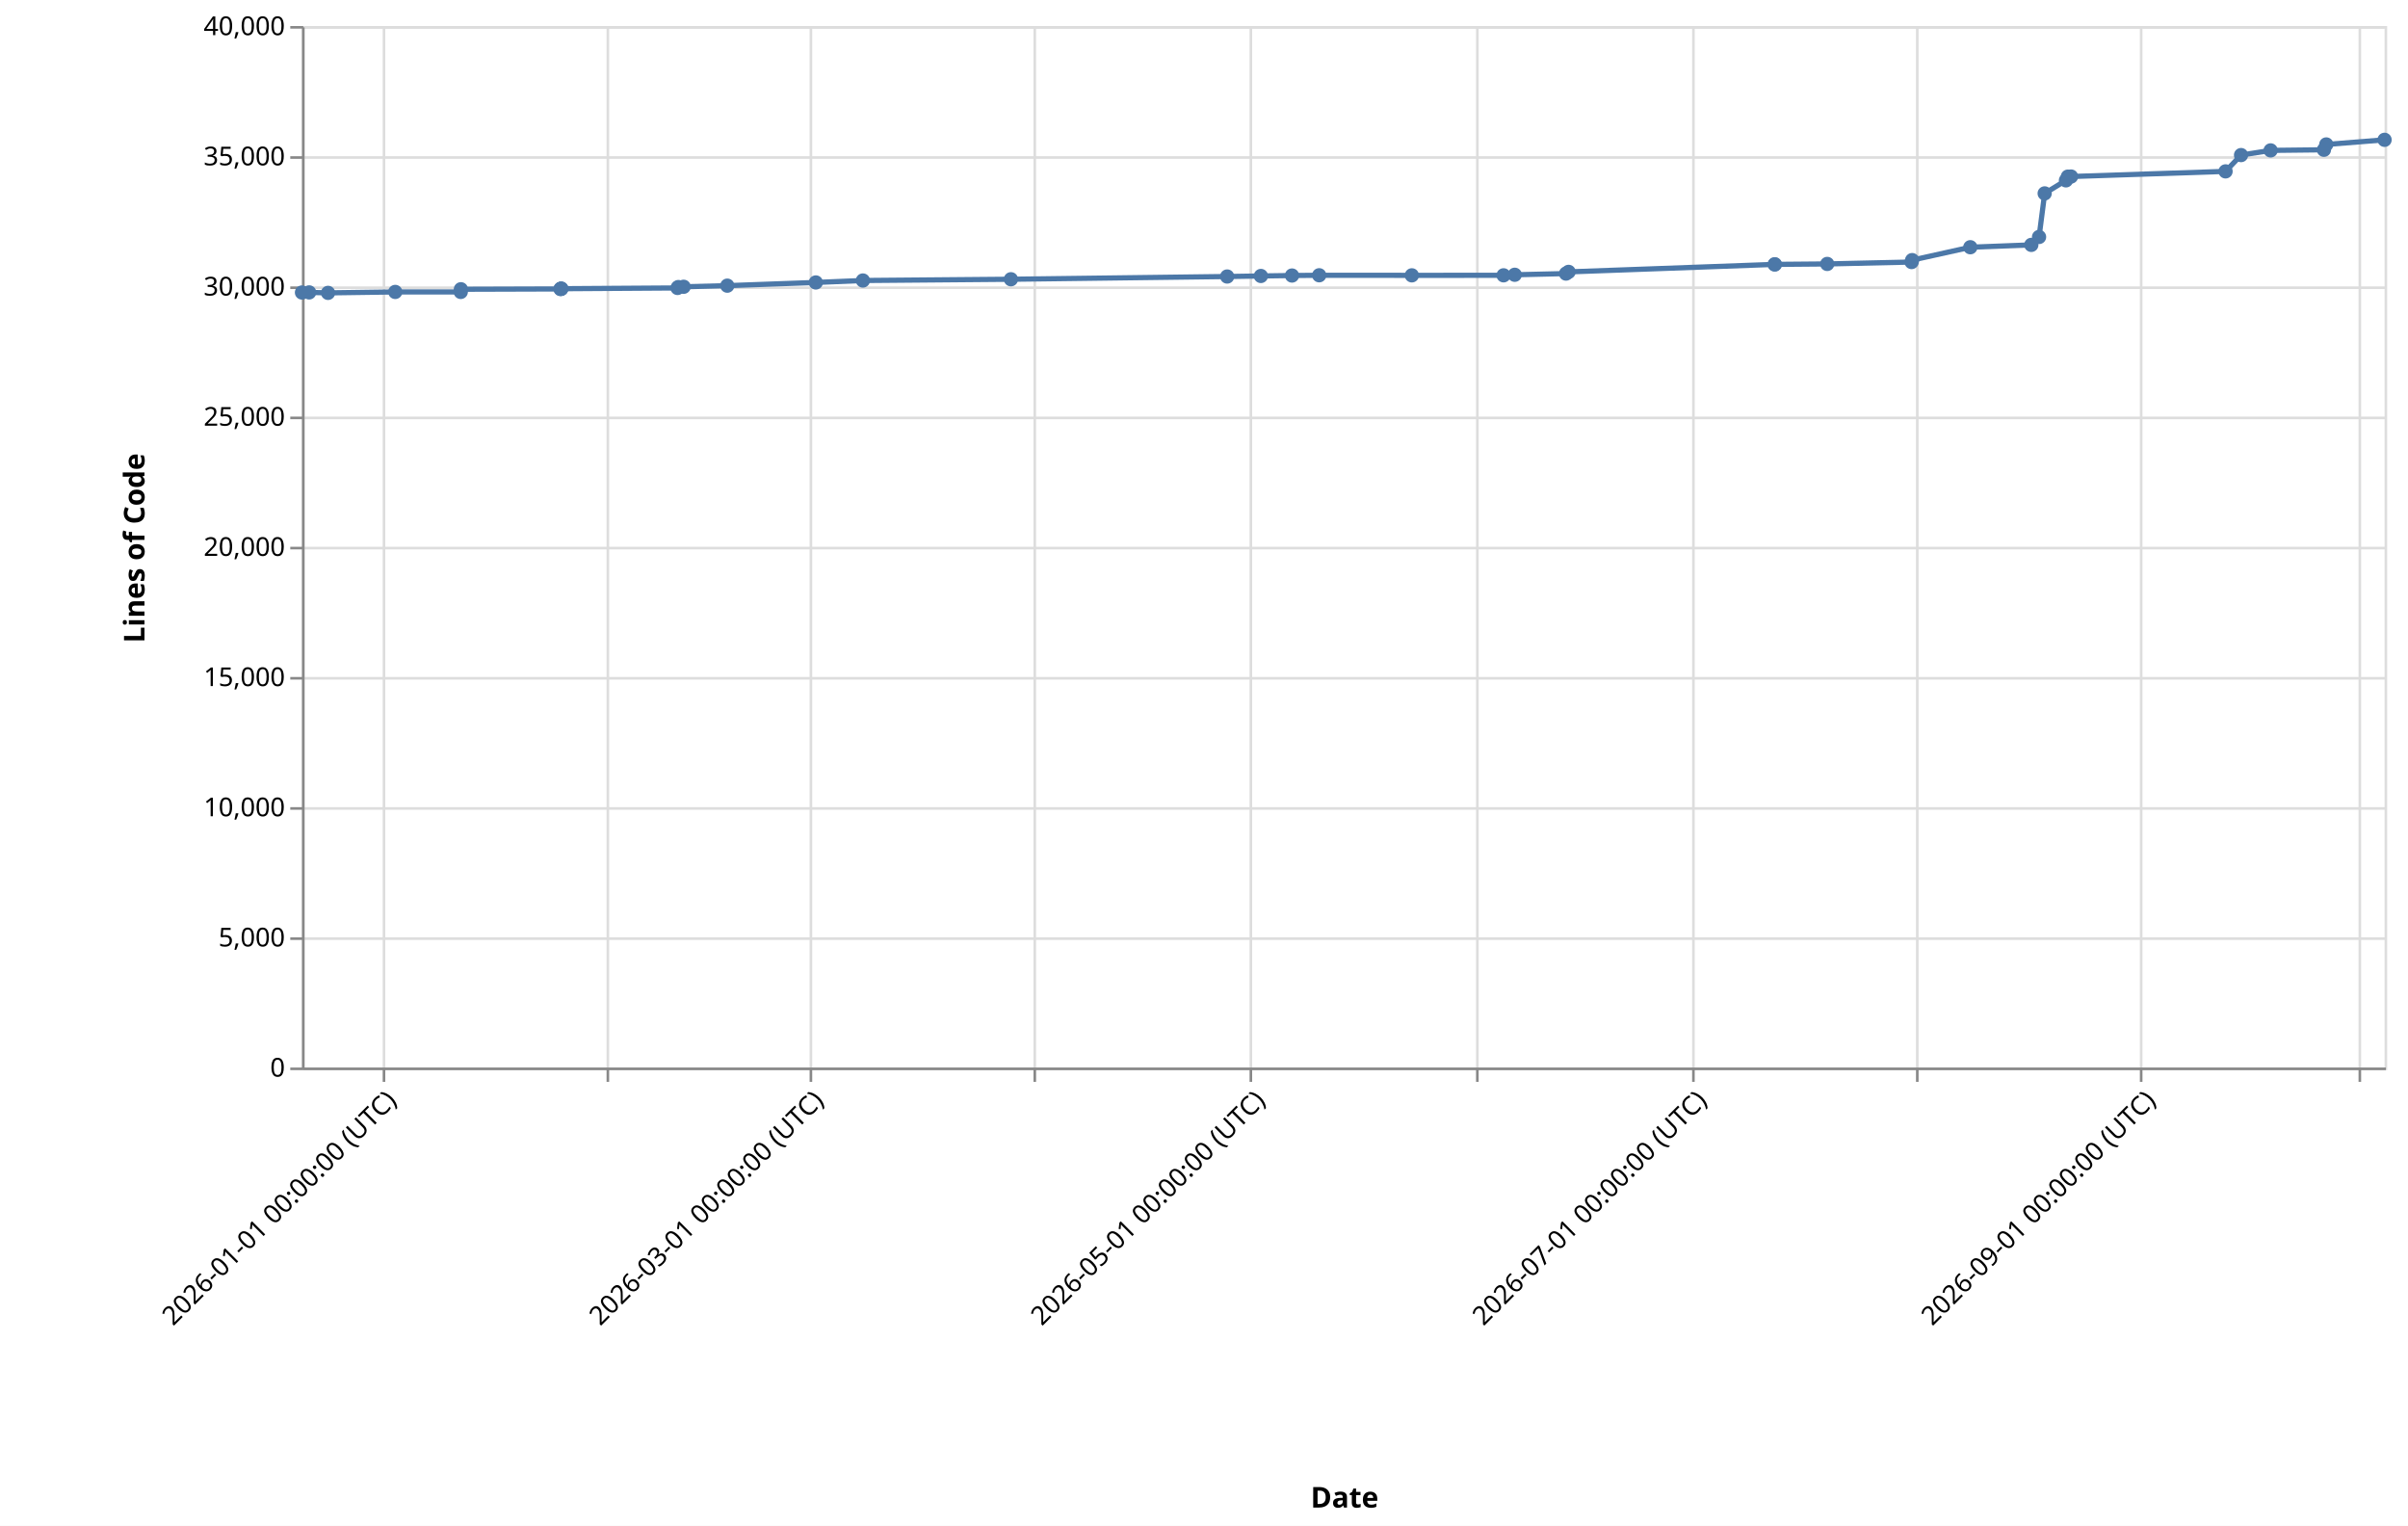
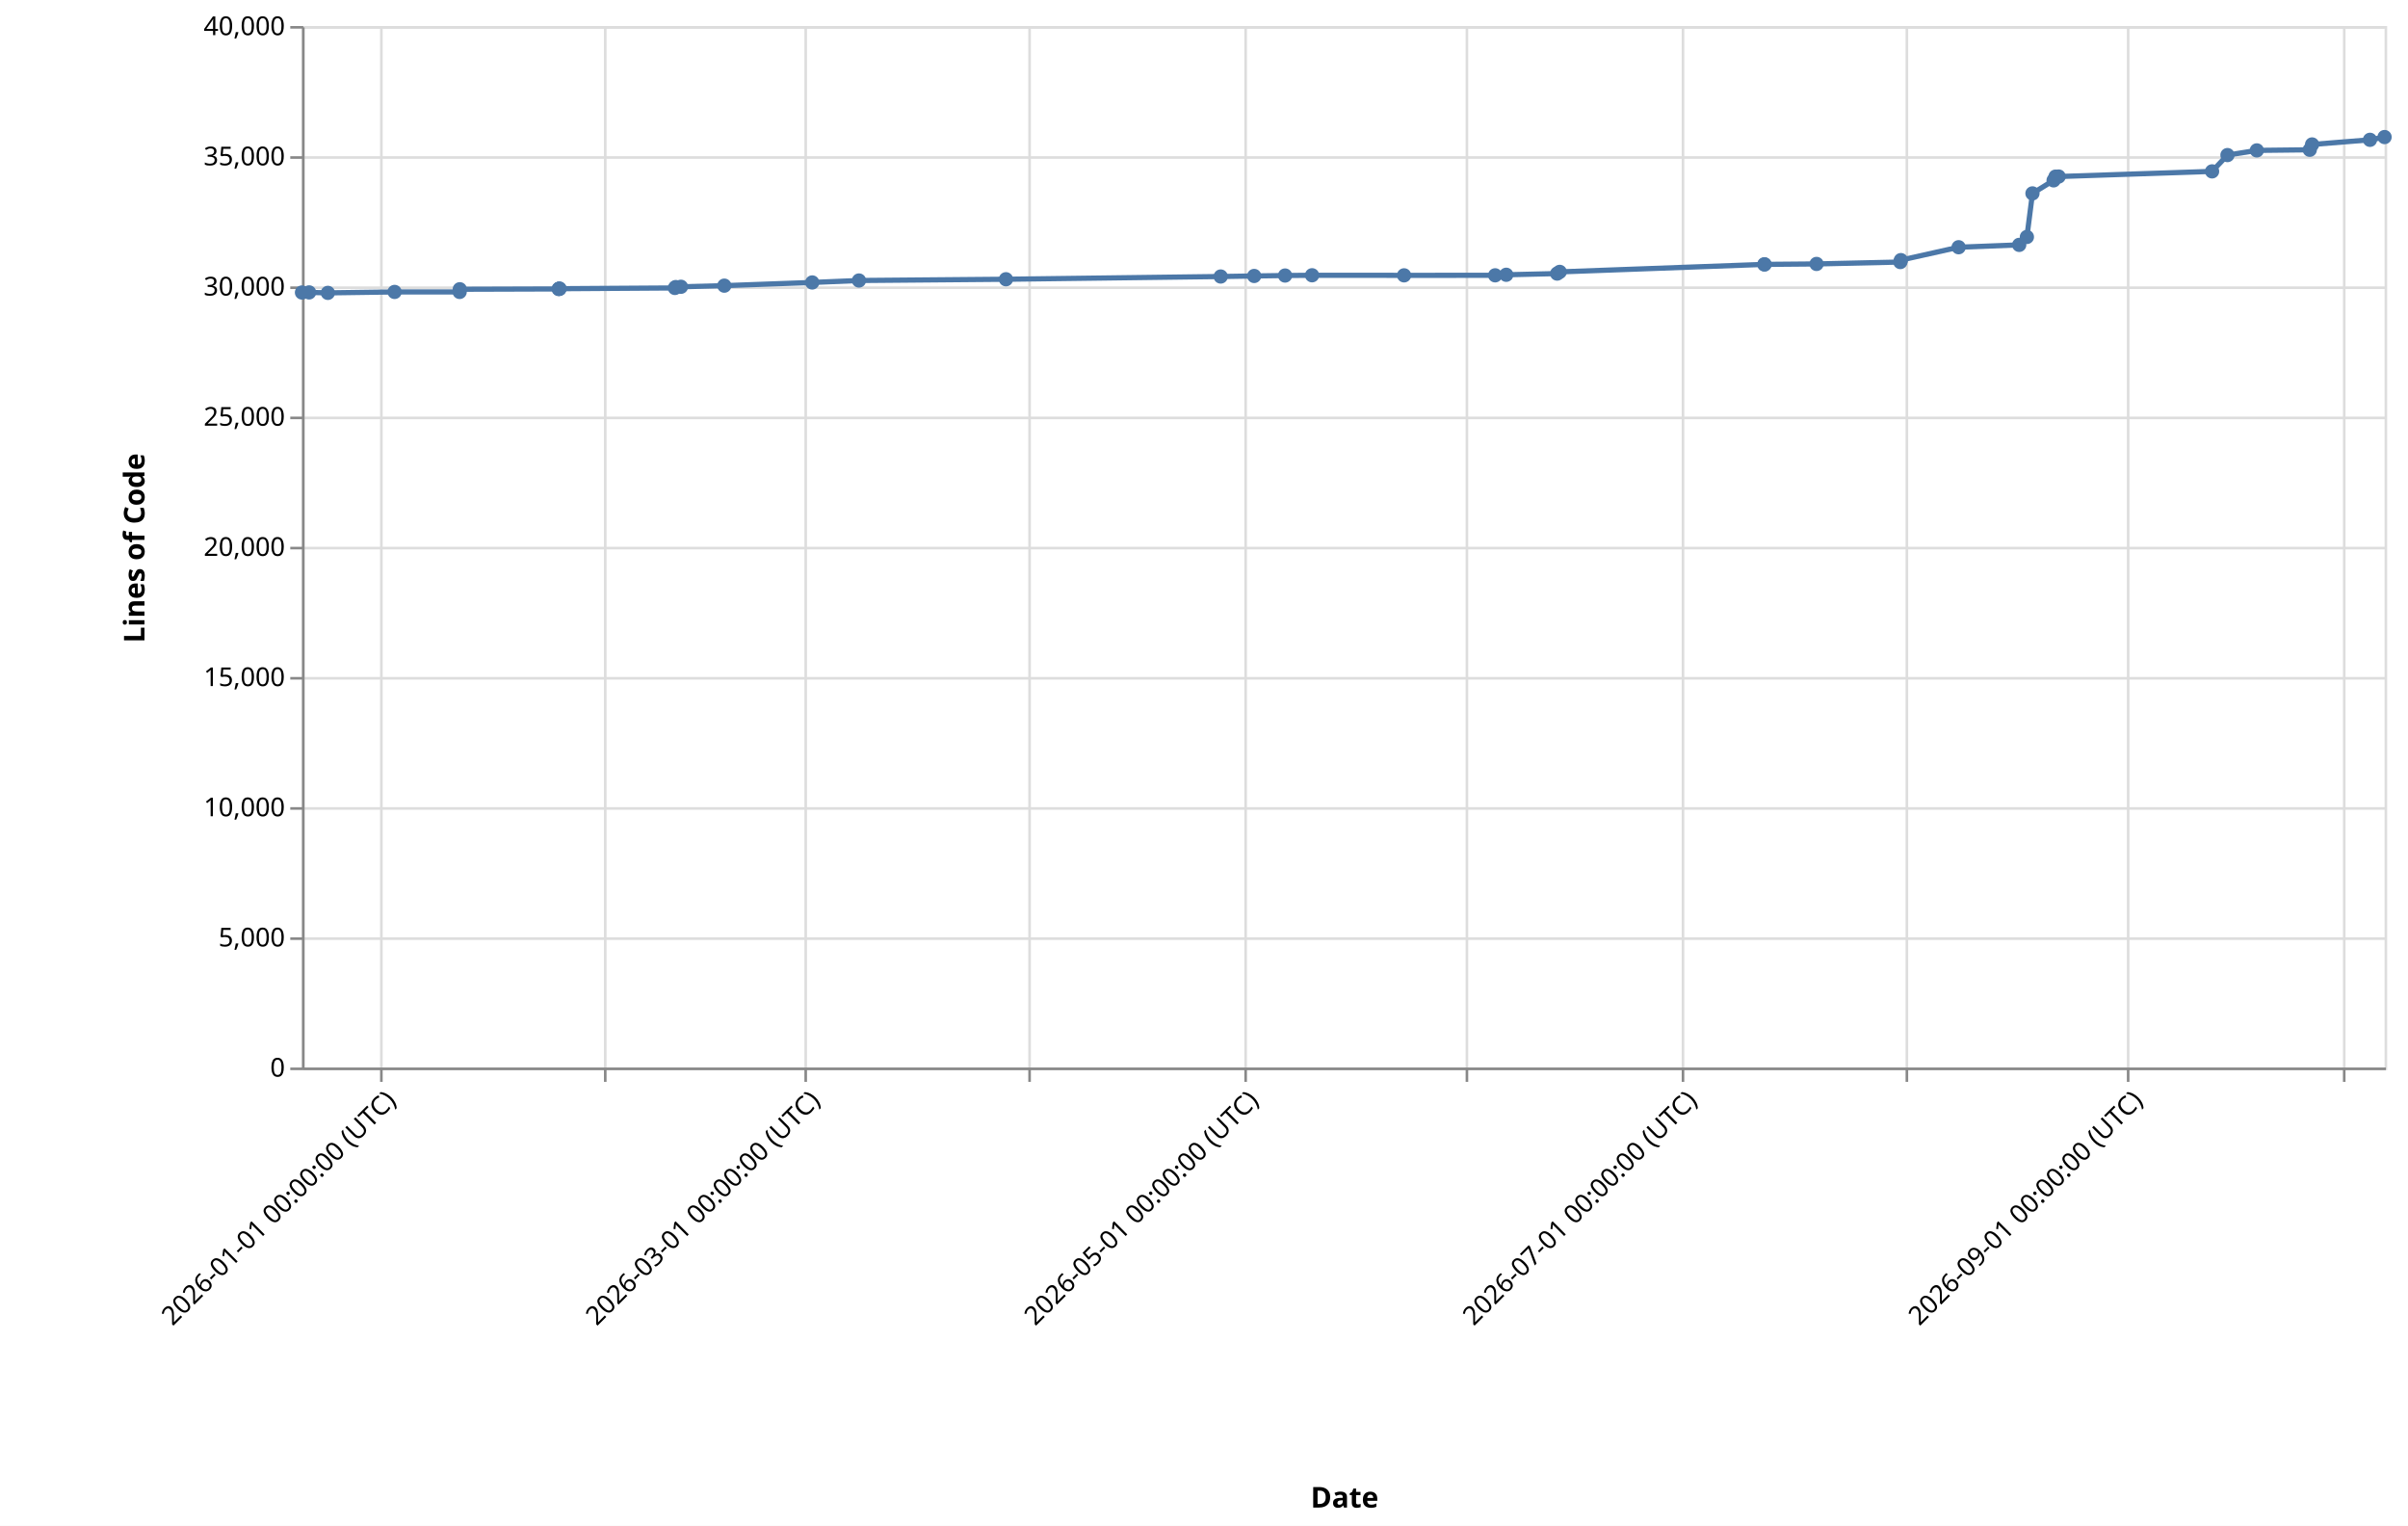
<svg xmlns="http://www.w3.org/2000/svg" version="1.1" class="marks" width="925" height="586" viewBox="0 0 925 586">
  <rect width="925" height="586" fill="white" />
  <g fill="none" stroke-miterlimit="4" transform="translate(116,10)">
    <g class="mark-group role-frame root" role="graphics-object" aria-roledescription="group mark container">
      <g transform="translate(0,0)">
        <path class="background" aria-hidden="true" d="M0.5,0.5h800v400h-800Z" stroke="#ddd" />
        <g>
          <g class="mark-group role-axis" aria-hidden="true">
            <g transform="translate(0.5,400.5)">
              <path class="background" aria-hidden="true" d="M0,0h0v0h0Z" pointer-events="none" />
              <g>
                <g class="mark-rule role-axis-grid" pointer-events="none">
-                   <line transform="translate(31,-400)" x2="0" y2="400" stroke="#ddd" stroke-width="1" opacity="1" />
-                   <line transform="translate(117,-400)" x2="0" y2="400" stroke="#ddd" stroke-width="1" opacity="1" />
-                   <line transform="translate(195,-400)" x2="0" y2="400" stroke="#ddd" stroke-width="1" opacity="1" />
-                   <line transform="translate(281,-400)" x2="0" y2="400" stroke="#ddd" stroke-width="1" opacity="1" />
-                   <line transform="translate(364,-400)" x2="0" y2="400" stroke="#ddd" stroke-width="1" opacity="1" />
-                   <line transform="translate(451,-400)" x2="0" y2="400" stroke="#ddd" stroke-width="1" opacity="1" />
-                   <line transform="translate(534,-400)" x2="0" y2="400" stroke="#ddd" stroke-width="1" opacity="1" />
-                   <line transform="translate(620,-400)" x2="0" y2="400" stroke="#ddd" stroke-width="1" opacity="1" />
-                   <line transform="translate(706,-400)" x2="0" y2="400" stroke="#ddd" stroke-width="1" opacity="1" />
-                   <line transform="translate(790,-400)" x2="0" y2="400" stroke="#ddd" stroke-width="1" opacity="1" />
+                   <line transform="translate(30,-400)" x2="0" y2="400" stroke="#ddd" stroke-width="1" opacity="1" />
+                   <line transform="translate(116,-400)" x2="0" y2="400" stroke="#ddd" stroke-width="1" opacity="1" />
+                   <line transform="translate(193,-400)" x2="0" y2="400" stroke="#ddd" stroke-width="1" opacity="1" />
+                   <line transform="translate(279,-400)" x2="0" y2="400" stroke="#ddd" stroke-width="1" opacity="1" />
+                   <line transform="translate(362,-400)" x2="0" y2="400" stroke="#ddd" stroke-width="1" opacity="1" />
+                   <line transform="translate(447,-400)" x2="0" y2="400" stroke="#ddd" stroke-width="1" opacity="1" />
+                   <line transform="translate(530,-400)" x2="0" y2="400" stroke="#ddd" stroke-width="1" opacity="1" />
+                   <line transform="translate(616,-400)" x2="0" y2="400" stroke="#ddd" stroke-width="1" opacity="1" />
+                   <line transform="translate(701,-400)" x2="0" y2="400" stroke="#ddd" stroke-width="1" opacity="1" />
+                   <line transform="translate(784,-400)" x2="0" y2="400" stroke="#ddd" stroke-width="1" opacity="1" />
                </g>
              </g>
              <path class="foreground" aria-hidden="true" d="" pointer-events="none" display="none" />
            </g>
          </g>
          <g class="mark-group role-axis" aria-hidden="true">
            <g transform="translate(0.5,0.5)">
              <path class="background" aria-hidden="true" d="M0,0h0v0h0Z" pointer-events="none" />
              <g>
                <g class="mark-rule role-axis-grid" pointer-events="none">
                  <line transform="translate(0,400)" x2="800" y2="0" stroke="#ddd" stroke-width="1" opacity="1" />
                  <line transform="translate(0,350)" x2="800" y2="0" stroke="#ddd" stroke-width="1" opacity="1" />
                  <line transform="translate(0,300)" x2="800" y2="0" stroke="#ddd" stroke-width="1" opacity="1" />
                  <line transform="translate(0,250)" x2="800" y2="0" stroke="#ddd" stroke-width="1" opacity="1" />
                  <line transform="translate(0,200)" x2="800" y2="0" stroke="#ddd" stroke-width="1" opacity="1" />
                  <line transform="translate(0,150)" x2="800" y2="0" stroke="#ddd" stroke-width="1" opacity="1" />
                  <line transform="translate(0,100)" x2="800" y2="0" stroke="#ddd" stroke-width="1" opacity="1" />
                  <line transform="translate(0,50)" x2="800" y2="0" stroke="#ddd" stroke-width="1" opacity="1" />
                  <line transform="translate(0,0)" x2="800" y2="0" stroke="#ddd" stroke-width="1" opacity="1" />
                </g>
              </g>
              <path class="foreground" aria-hidden="true" d="" pointer-events="none" display="none" />
            </g>
          </g>
-           <g class="mark-group role-axis" role="graphics-symbol" aria-roledescription="axis" aria-label="X-axis titled 'Date' for a utc scale with values from 2025-12-20 23:25:38 (UTC) to 2026-10-04 15:44:00 (UTC)">
+           <g class="mark-group role-axis" role="graphics-symbol" aria-roledescription="axis" aria-label="X-axis titled 'Date' for a utc scale with values from 2025-12-20 23:25:38 (UTC) to 2026-10-06 16:26:33 (UTC)">
            <g transform="translate(0.5,400.5)">
              <path class="background" aria-hidden="true" d="M0,0h0v0h0Z" pointer-events="none" />
              <g>
                <g class="mark-rule role-axis-tick" pointer-events="none">
-                   <line transform="translate(31,0)" x2="0" y2="5" stroke="#888" stroke-width="1" opacity="1" />
-                   <line transform="translate(117,0)" x2="0" y2="5" stroke="#888" stroke-width="1" opacity="1" />
-                   <line transform="translate(195,0)" x2="0" y2="5" stroke="#888" stroke-width="1" opacity="1" />
-                   <line transform="translate(281,0)" x2="0" y2="5" stroke="#888" stroke-width="1" opacity="1" />
-                   <line transform="translate(364,0)" x2="0" y2="5" stroke="#888" stroke-width="1" opacity="1" />
-                   <line transform="translate(451,0)" x2="0" y2="5" stroke="#888" stroke-width="1" opacity="1" />
-                   <line transform="translate(534,0)" x2="0" y2="5" stroke="#888" stroke-width="1" opacity="1" />
-                   <line transform="translate(620,0)" x2="0" y2="5" stroke="#888" stroke-width="1" opacity="1" />
-                   <line transform="translate(706,0)" x2="0" y2="5" stroke="#888" stroke-width="1" opacity="1" />
-                   <line transform="translate(790,0)" x2="0" y2="5" stroke="#888" stroke-width="1" opacity="1" />
+                   <line transform="translate(30,0)" x2="0" y2="5" stroke="#888" stroke-width="1" opacity="1" />
+                   <line transform="translate(116,0)" x2="0" y2="5" stroke="#888" stroke-width="1" opacity="1" />
+                   <line transform="translate(193,0)" x2="0" y2="5" stroke="#888" stroke-width="1" opacity="1" />
+                   <line transform="translate(279,0)" x2="0" y2="5" stroke="#888" stroke-width="1" opacity="1" />
+                   <line transform="translate(362,0)" x2="0" y2="5" stroke="#888" stroke-width="1" opacity="1" />
+                   <line transform="translate(447,0)" x2="0" y2="5" stroke="#888" stroke-width="1" opacity="1" />
+                   <line transform="translate(530,0)" x2="0" y2="5" stroke="#888" stroke-width="1" opacity="1" />
+                   <line transform="translate(616,0)" x2="0" y2="5" stroke="#888" stroke-width="1" opacity="1" />
+                   <line transform="translate(701,0)" x2="0" y2="5" stroke="#888" stroke-width="1" opacity="1" />
+                   <line transform="translate(784,0)" x2="0" y2="5" stroke="#888" stroke-width="1" opacity="1" />
                </g>
                <g class="mark-text role-axis-label" pointer-events="none">
-                   <text text-anchor="end" transform="translate(30.65597,7) rotate(315) translate(0,8)" font-family="sans-serif" font-size="10px" fill="#000" opacity="1">2026-01-01 00:00:00 (UTC)</text>
-                   <text text-anchor="end" transform="translate(116.863,7) rotate(315) translate(0,8)" font-family="sans-serif" font-size="10px" fill="#000" opacity="0">2026-02-01 00:00:00 (UTC)</text>
-                   <text text-anchor="end" transform="translate(194.7275,7) rotate(315) translate(0,8)" font-family="sans-serif" font-size="10px" fill="#000" opacity="1">2026-03-01 00:00:00 (UTC)</text>
-                   <text text-anchor="end" transform="translate(280.9346,7) rotate(315) translate(0,8)" font-family="sans-serif" font-size="10px" fill="#000" opacity="0">2026-04-01 00:00:00 (UTC)</text>
-                   <text text-anchor="end" transform="translate(364.3608,7) rotate(315) translate(0,8)" font-family="sans-serif" font-size="10px" fill="#000" opacity="1">2026-05-01 00:00:00 (UTC)</text>
-                   <text text-anchor="end" transform="translate(450.5678,7) rotate(315) translate(0,8)" font-family="sans-serif" font-size="10px" fill="#000" opacity="0">2026-06-01 00:00:00 (UTC)</text>
-                   <text text-anchor="end" transform="translate(533.994,7) rotate(315) translate(0,8)" font-family="sans-serif" font-size="10px" fill="#000" opacity="1">2026-07-01 00:00:00 (UTC)</text>
-                   <text text-anchor="end" transform="translate(620.2011,7) rotate(315) translate(0,8)" font-family="sans-serif" font-size="10px" fill="#000" opacity="0">2026-08-01 00:00:00 (UTC)</text>
-                   <text text-anchor="end" transform="translate(706.4082,7) rotate(315) translate(0,8)" font-family="sans-serif" font-size="10px" fill="#000" opacity="1">2026-09-01 00:00:00 (UTC)</text>
-                   <text text-anchor="end" transform="translate(789.8344,7) rotate(315) translate(0,8)" font-family="sans-serif" font-size="10px" fill="#000" opacity="0">2026-10-01 00:00:00 (UTC)</text>
+                   <text text-anchor="end" transform="translate(30.44121,7) rotate(315) translate(0,8)" font-family="sans-serif" font-size="10px" fill="#000" opacity="1">2026-01-01 00:00:00 (UTC)</text>
+                   <text text-anchor="end" transform="translate(116.0444,7) rotate(315) translate(0,8)" font-family="sans-serif" font-size="10px" fill="#000" opacity="0">2026-02-01 00:00:00 (UTC)</text>
+                   <text text-anchor="end" transform="translate(193.3633,7) rotate(315) translate(0,8)" font-family="sans-serif" font-size="10px" fill="#000" opacity="1">2026-03-01 00:00:00 (UTC)</text>
+                   <text text-anchor="end" transform="translate(278.9665,7) rotate(315) translate(0,8)" font-family="sans-serif" font-size="10px" fill="#000" opacity="0">2026-04-01 00:00:00 (UTC)</text>
+                   <text text-anchor="end" transform="translate(361.8082,7) rotate(315) translate(0,8)" font-family="sans-serif" font-size="10px" fill="#000" opacity="1">2026-05-01 00:00:00 (UTC)</text>
+                   <text text-anchor="end" transform="translate(447.4114,7) rotate(315) translate(0,8)" font-family="sans-serif" font-size="10px" fill="#000" opacity="0">2026-06-01 00:00:00 (UTC)</text>
+                   <text text-anchor="end" transform="translate(530.2531,7) rotate(315) translate(0,8)" font-family="sans-serif" font-size="10px" fill="#000" opacity="1">2026-07-01 00:00:00 (UTC)</text>
+                   <text text-anchor="end" transform="translate(615.8563,7) rotate(315) translate(0,8)" font-family="sans-serif" font-size="10px" fill="#000" opacity="0">2026-08-01 00:00:00 (UTC)</text>
+                   <text text-anchor="end" transform="translate(701.4594,7) rotate(315) translate(0,8)" font-family="sans-serif" font-size="10px" fill="#000" opacity="1">2026-09-01 00:00:00 (UTC)</text>
+                   <text text-anchor="end" transform="translate(784.3012,7) rotate(315) translate(0,8)" font-family="sans-serif" font-size="10px" fill="#000" opacity="0">2026-10-01 00:00:00 (UTC)</text>
                </g>
                <g class="mark-rule role-axis-domain" pointer-events="none">
                  <line transform="translate(0,0)" x2="800" y2="0" stroke="#888" stroke-width="1" opacity="1" />
                </g>
                <g class="mark-text role-axis-title" pointer-events="none">
                  <text text-anchor="middle" transform="translate(400,168.4924)" font-family="sans-serif" font-size="11px" font-weight="bold" fill="#000" opacity="1">Date</text>
                </g>
              </g>
              <path class="foreground" aria-hidden="true" d="" pointer-events="none" display="none" />
            </g>
          </g>
          <g class="mark-group role-axis" role="graphics-symbol" aria-roledescription="axis" aria-label="Y-axis titled 'Lines of Code' for a linear scale with values from 0 to 40,000">
            <g transform="translate(0.5,0.5)">
              <path class="background" aria-hidden="true" d="M0,0h0v0h0Z" pointer-events="none" />
              <g>
                <g class="mark-rule role-axis-tick" pointer-events="none">
                  <line transform="translate(0,400)" x2="-5" y2="0" stroke="#888" stroke-width="1" opacity="1" />
                  <line transform="translate(0,350)" x2="-5" y2="0" stroke="#888" stroke-width="1" opacity="1" />
                  <line transform="translate(0,300)" x2="-5" y2="0" stroke="#888" stroke-width="1" opacity="1" />
                  <line transform="translate(0,250)" x2="-5" y2="0" stroke="#888" stroke-width="1" opacity="1" />
                  <line transform="translate(0,200)" x2="-5" y2="0" stroke="#888" stroke-width="1" opacity="1" />
                  <line transform="translate(0,150)" x2="-5" y2="0" stroke="#888" stroke-width="1" opacity="1" />
                  <line transform="translate(0,100)" x2="-5" y2="0" stroke="#888" stroke-width="1" opacity="1" />
                  <line transform="translate(0,50)" x2="-5" y2="0" stroke="#888" stroke-width="1" opacity="1" />
                  <line transform="translate(0,0)" x2="-5" y2="0" stroke="#888" stroke-width="1" opacity="1" />
                </g>
                <g class="mark-text role-axis-label" pointer-events="none">
                  <text text-anchor="end" transform="translate(-7,403)" font-family="sans-serif" font-size="10px" fill="#000" opacity="1">0</text>
                  <text text-anchor="end" transform="translate(-7,353)" font-family="sans-serif" font-size="10px" fill="#000" opacity="1">5,000</text>
                  <text text-anchor="end" transform="translate(-7,303)" font-family="sans-serif" font-size="10px" fill="#000" opacity="1">10,000</text>
                  <text text-anchor="end" transform="translate(-7,253)" font-family="sans-serif" font-size="10px" fill="#000" opacity="1">15,000</text>
                  <text text-anchor="end" transform="translate(-7,203)" font-family="sans-serif" font-size="10px" fill="#000" opacity="1">20,000</text>
                  <text text-anchor="end" transform="translate(-7,153)" font-family="sans-serif" font-size="10px" fill="#000" opacity="1">25,000</text>
                  <text text-anchor="end" transform="translate(-7,103)" font-family="sans-serif" font-size="10px" fill="#000" opacity="1">30,000</text>
                  <text text-anchor="end" transform="translate(-7,53)" font-family="sans-serif" font-size="10px" fill="#000" opacity="1">35,000</text>
                  <text text-anchor="end" transform="translate(-7,3)" font-family="sans-serif" font-size="10px" fill="#000" opacity="1">40,000</text>
                </g>
                <g class="mark-rule role-axis-domain" pointer-events="none">
                  <line transform="translate(0,400)" x2="0" y2="-400" stroke="#888" stroke-width="1" opacity="1" />
                </g>
                <g class="mark-text role-axis-title" pointer-events="none">
                  <text text-anchor="middle" transform="translate(-59,200) rotate(-90) translate(0,-2)" font-family="sans-serif" font-size="11px" font-weight="bold" fill="#000" opacity="1">Lines of Code</text>
                </g>
              </g>
              <path class="foreground" aria-hidden="true" d="" pointer-events="none" display="none" />
            </g>
          </g>
          <g class="mark-line role-mark layer_0_marks" role="graphics-object" aria-roledescription="line mark container">
-             <path aria-label="Date: 2025-12-20 23:25:38 (UTC); Lines of Code: 29766; Version: v1.0.1" role="graphics-symbol" aria-roledescription="line mark" d="M0,102.34L2.758,102.3L10.014,102.48L35.828,102.12L60.993,102.12L61.045,101.09L99.332,100.97L99.379,100.98L99.577,100.87L99.639,100.88L144.263,100.59L144.588,100.25L146.606,100.14L163.381,99.71L197.388,98.48L215.469,97.73L272.332,97.25L355.401,96.2L368.355,95.99L380.307,95.82L390.75,95.72L426.342,95.75L461.577,95.74L465.867,95.53L485.564,95.07L486.551,94.42L565.7,91.54L565.814,91.54L585.908,91.37L618.32,90.64L618.528,89.9L640.868,84.95L664.305,84.05L667.276,81.01L669.434,64.28L677.611,59.27L678.346,57.84L679.563,57.8L738.918,55.82L744.869,49.56L756.227,47.76L776.707,47.53L777.604,45.48L800,43.7" stroke="#4c78a8" stroke-width="2" />
+             <path aria-label="Date: 2025-12-20 23:25:38 (UTC); Lines of Code: 29766; Version: v1.0.1" role="graphics-symbol" aria-roledescription="line mark" d="M0,102.34L2.738,102.3L9.944,102.48L35.577,102.12L60.566,102.12L60.618,101.09L98.636,100.97L98.683,100.98L98.879,100.87L98.941,100.88L143.253,100.59L143.575,100.25L145.579,100.14L162.236,99.71L196.005,98.48L213.96,97.73L270.424,97.25L352.911,96.2L365.775,95.99L377.643,95.82L388.012,95.72L423.355,95.75L458.343,95.74L462.604,95.53L482.162,95.07L483.143,94.42L561.737,91.54L561.851,91.54L581.803,91.37L613.989,90.64L614.195,89.9L636.379,84.95L659.651,84.05L662.602,81.01L664.744,64.28L672.864,59.27L673.594,57.84L674.802,57.8L733.741,55.82L739.651,49.56L750.93,47.76L771.266,47.53L772.156,45.48L794.396,43.7L800,42.64" stroke="#4c78a8" stroke-width="2" />
          </g>
          <g class="mark-symbol role-mark layer_1_marks" role="graphics-object" aria-roledescription="symbol mark container">
            <path aria-label="Date: 2025-12-20 23:25:38 (UTC); Lines of Code: 29766; Version: v1.0.1" role="graphics-symbol" aria-roledescription="point" transform="translate(0,102.34)" d="M2.739,0A2.739,2.739,0,1,1,-2.739,0A2.739,2.739,0,1,1,2.739,0" fill="#4c78a8" stroke-width="2" opacity="1">
              </path>
-             <path aria-label="Date: 2025-12-21 23:13:34 (UTC); Lines of Code: 29770; Version: v1.0.2" role="graphics-symbol" aria-roledescription="point" transform="translate(2.757571,102.3)" d="M2.739,0A2.739,2.739,0,1,1,-2.739,0A2.739,2.739,0,1,1,2.739,0" fill="#4c78a8" stroke-width="2" opacity="1">
-               </path>
-             <path aria-label="Date: 2025-12-24 13:51:02 (UTC); Lines of Code: 29752; Version: v1.0.3" role="graphics-symbol" aria-roledescription="point" transform="translate(10.01385,102.48)" d="M2.739,0A2.739,2.739,0,1,1,-2.739,0A2.739,2.739,0,1,1,2.739,0" fill="#4c78a8" stroke-width="2" opacity="1">
-               </path>
-             <path aria-label="Date: 2026-01-02 20:38:20 (UTC); Lines of Code: 29788; Version: v1.0.4" role="graphics-symbol" aria-roledescription="point" transform="translate(35.82827,102.12)" d="M2.739,0A2.739,2.739,0,1,1,-2.739,0A2.739,2.739,0,1,1,2.739,0" fill="#4c78a8" stroke-width="2" opacity="1">
-               </path>
-             <path aria-label="Date: 2026-01-11 21:49:25 (UTC); Lines of Code: 29788; Version: v2.0.0" role="graphics-symbol" aria-roledescription="point" transform="translate(60.9934,102.12)" d="M2.739,0A2.739,2.739,0,1,1,-2.739,0A2.739,2.739,0,1,1,2.739,0" fill="#4c78a8" stroke-width="2" opacity="1">
-               </path>
-             <path aria-label="Date: 2026-01-11 22:16:16 (UTC); Lines of Code: 29891; Version: v2.0.1" role="graphics-symbol" aria-roledescription="point" transform="translate(61.04525,101.09)" d="M2.739,0A2.739,2.739,0,1,1,-2.739,0A2.739,2.739,0,1,1,2.739,0" fill="#4c78a8" stroke-width="2" opacity="1">
-               </path>
-             <path aria-label="Date: 2026-01-25 16:41:49 (UTC); Lines of Code: 29903; Version: v2.0.2" role="graphics-symbol" aria-roledescription="point" transform="translate(99.3316,100.97)" d="M2.739,0A2.739,2.739,0,1,1,-2.739,0A2.739,2.739,0,1,1,2.739,0" fill="#4c78a8" stroke-width="2" opacity="1">
-               </path>
-             <path aria-label="Date: 2026-01-25 17:06:26 (UTC); Lines of Code: 29902; Version: v2.0.3" role="graphics-symbol" aria-roledescription="point" transform="translate(99.37914,100.98)" d="M2.739,0A2.739,2.739,0,1,1,-2.739,0A2.739,2.739,0,1,1,2.739,0" fill="#4c78a8" stroke-width="2" opacity="1">
-               </path>
-             <path aria-label="Date: 2026-01-25 18:48:49 (UTC); Lines of Code: 29913; Version: v2.0.4" role="graphics-symbol" aria-roledescription="point" transform="translate(99.57686,100.87)" d="M2.739,0A2.739,2.739,0,1,1,-2.739,0A2.739,2.739,0,1,1,2.739,0" fill="#4c78a8" stroke-width="2" opacity="1">
-               </path>
-             <path aria-label="Date: 2026-01-25 19:20:49 (UTC); Lines of Code: 29912; Version: v2.0.5" role="graphics-symbol" aria-roledescription="point" transform="translate(99.63866,100.88)" d="M2.739,0A2.739,2.739,0,1,1,-2.739,0A2.739,2.739,0,1,1,2.739,0" fill="#4c78a8" stroke-width="2" opacity="1">
-               </path>
-             <path aria-label="Date: 2026-02-10 20:28:32 (UTC); Lines of Code: 29941; Version: v2.0.6" role="graphics-symbol" aria-roledescription="point" transform="translate(144.2634,100.59)" d="M2.739,0A2.739,2.739,0,1,1,-2.739,0A2.739,2.739,0,1,1,2.739,0" fill="#4c78a8" stroke-width="2" opacity="1">
-               </path>
-             <path aria-label="Date: 2026-02-10 23:16:49 (UTC); Lines of Code: 29975; Version: v2.0.7" role="graphics-symbol" aria-roledescription="point" transform="translate(144.5884,100.25)" d="M2.739,0A2.739,2.739,0,1,1,-2.739,0A2.739,2.739,0,1,1,2.739,0" fill="#4c78a8" stroke-width="2" opacity="1">
-               </path>
-             <path aria-label="Date: 2026-02-11 16:41:48 (UTC); Lines of Code: 29986; Version: v2.0.8" role="graphics-symbol" aria-roledescription="point" transform="translate(146.6064,100.14)" d="M2.739,0A2.739,2.739,0,1,1,-2.739,0A2.739,2.739,0,1,1,2.739,0" fill="#4c78a8" stroke-width="2" opacity="1">
-               </path>
-             <path aria-label="Date: 2026-02-17 17:28:01 (UTC); Lines of Code: 30029; Version: v2.0.9" role="graphics-symbol" aria-roledescription="point" transform="translate(163.3809,99.71)" d="M2.739,0A2.739,2.739,0,1,1,-2.739,0A2.739,2.739,0,1,1,2.739,0" fill="#4c78a8" stroke-width="2" opacity="1">
-               </path>
-             <path aria-label="Date: 2026-03-01 22:57:30 (UTC); Lines of Code: 30152; Version: v2.0.10" role="graphics-symbol" aria-roledescription="point" transform="translate(197.3877,98.48)" d="M2.739,0A2.739,2.739,0,1,1,-2.739,0A2.739,2.739,0,1,1,2.739,0" fill="#4c78a8" stroke-width="2" opacity="1">
-               </path>
-             <path aria-label="Date: 2026-03-08 11:00:30 (UTC); Lines of Code: 30227; Version: v2.0.11" role="graphics-symbol" aria-roledescription="point" transform="translate(215.4691,97.73)" d="M2.739,0A2.739,2.739,0,1,1,-2.739,0A2.739,2.739,0,1,1,2.739,0" fill="#4c78a8" stroke-width="2" opacity="1">
-               </path>
-             <path aria-label="Date: 2026-03-28 21:45:10 (UTC); Lines of Code: 30275; Version: v2.0.12" role="graphics-symbol" aria-roledescription="point" transform="translate(272.3316,97.25)" d="M2.739,0A2.739,2.739,0,1,1,-2.739,0A2.739,2.739,0,1,1,2.739,0" fill="#4c78a8" stroke-width="2" opacity="1">
-               </path>
-             <path aria-label="Date: 2026-04-27 18:40:27 (UTC); Lines of Code: 30380; Version: v2.0.13" role="graphics-symbol" aria-roledescription="point" transform="translate(355.401,96.2)" d="M2.739,0A2.739,2.739,0,1,1,-2.739,0A2.739,2.739,0,1,1,2.739,0" fill="#4c78a8" stroke-width="2" opacity="1">
-               </path>
-             <path aria-label="Date: 2026-05-02 10:28:19 (UTC); Lines of Code: 30401; Version: v2.0.14" role="graphics-symbol" aria-roledescription="point" transform="translate(368.355,95.99)" d="M2.739,0A2.739,2.739,0,1,1,-2.739,0A2.739,2.739,0,1,1,2.739,0" fill="#4c78a8" stroke-width="2" opacity="1">
-               </path>
-             <path aria-label="Date: 2026-05-06 17:37:32 (UTC); Lines of Code: 30418; Version: v2.0.15" role="graphics-symbol" aria-roledescription="point" transform="translate(380.3074,95.82)" d="M2.739,0A2.739,2.739,0,1,1,-2.739,0A2.739,2.739,0,1,1,2.739,0" fill="#4c78a8" stroke-width="2" opacity="1">
-               </path>
-             <path aria-label="Date: 2026-05-10 11:44:46 (UTC); Lines of Code: 30428; Version: v2.0.16" role="graphics-symbol" aria-roledescription="point" transform="translate(390.7496,95.72)" d="M2.739,0A2.739,2.739,0,1,1,-2.739,0A2.739,2.739,0,1,1,2.739,0" fill="#4c78a8" stroke-width="2" opacity="1">
-               </path>
-             <path aria-label="Date: 2026-05-23 06:55:08 (UTC); Lines of Code: 30425; Version: v2.0.17" role="graphics-symbol" aria-roledescription="point" transform="translate(426.3417,95.75)" d="M2.739,0A2.739,2.739,0,1,1,-2.739,0A2.739,2.739,0,1,1,2.739,0" fill="#4c78a8" stroke-width="2" opacity="1">
-               </path>
-             <path aria-label="Date: 2026-06-04 23:00:49 (UTC); Lines of Code: 30426; Version: v2.0.18" role="graphics-symbol" aria-roledescription="point" transform="translate(461.577,95.74)" d="M2.739,0A2.739,2.739,0,1,1,-2.739,0A2.739,2.739,0,1,1,2.739,0" fill="#4c78a8" stroke-width="2" opacity="1">
-               </path>
-             <path aria-label="Date: 2026-06-06 12:02:24 (UTC); Lines of Code: 30447; Version: v2.0.19" role="graphics-symbol" aria-roledescription="point" transform="translate(465.8673,95.53)" d="M2.739,0A2.739,2.739,0,1,1,-2.739,0A2.739,2.739,0,1,1,2.739,0" fill="#4c78a8" stroke-width="2" opacity="1">
-               </path>
-             <path aria-label="Date: 2026-06-13 14:01:42 (UTC); Lines of Code: 30493; Version: v2.0.20" role="graphics-symbol" aria-roledescription="point" transform="translate(485.5638,95.07)" d="M2.739,0A2.739,2.739,0,1,1,-2.739,0A2.739,2.739,0,1,1,2.739,0" fill="#4c78a8" stroke-width="2" opacity="1">
-               </path>
-             <path aria-label="Date: 2026-06-13 22:32:57 (UTC); Lines of Code: 30558; Version: v2.0.21" role="graphics-symbol" aria-roledescription="point" transform="translate(486.5511,94.42)" d="M2.739,0A2.739,2.739,0,1,1,-2.739,0A2.739,2.739,0,1,1,2.739,0" fill="#4c78a8" stroke-width="2" opacity="1">
-               </path>
-             <path aria-label="Date: 2026-07-12 09:38:12 (UTC); Lines of Code: 30846; Version: v2.0.22" role="graphics-symbol" aria-roledescription="point" transform="translate(565.7002,91.54)" d="M2.739,0A2.739,2.739,0,1,1,-2.739,0A2.739,2.739,0,1,1,2.739,0" fill="#4c78a8" stroke-width="2" opacity="1">
-               </path>
-             <path aria-label="Date: 2026-07-12 10:37:22 (UTC); Lines of Code: 30846; Version: v2.0.23" role="graphics-symbol" aria-roledescription="point" transform="translate(565.8145,91.54)" d="M2.739,0A2.739,2.739,0,1,1,-2.739,0A2.739,2.739,0,1,1,2.739,0" fill="#4c78a8" stroke-width="2" opacity="1">
-               </path>
-             <path aria-label="Date: 2026-07-19 16:02:16 (UTC); Lines of Code: 30863; Version: v2.0.24" role="graphics-symbol" aria-roledescription="point" transform="translate(585.908,91.37)" d="M2.739,0A2.739,2.739,0,1,1,-2.739,0A2.739,2.739,0,1,1,2.739,0" fill="#4c78a8" stroke-width="2" opacity="1">
-               </path>
-             <path aria-label="Date: 2026-07-31 07:46:03 (UTC); Lines of Code: 30936; Version: v2.0.25" role="graphics-symbol" aria-roledescription="point" transform="translate(618.3202,90.64)" d="M2.739,0A2.739,2.739,0,1,1,-2.739,0A2.739,2.739,0,1,1,2.739,0" fill="#4c78a8" stroke-width="2" opacity="1">
-               </path>
-             <path aria-label="Date: 2026-07-31 09:33:35 (UTC); Lines of Code: 31010; Version: v2.0.26" role="graphics-symbol" aria-roledescription="point" transform="translate(618.5279,89.9)" d="M2.739,0A2.739,2.739,0,1,1,-2.739,0A2.739,2.739,0,1,1,2.739,0" fill="#4c78a8" stroke-width="2" opacity="1">
-               </path>
-             <path aria-label="Date: 2026-08-08 10:21:54 (UTC); Lines of Code: 31505; Version: v2.0.27" role="graphics-symbol" aria-roledescription="point" transform="translate(640.8682,84.95)" d="M2.739,0A2.739,2.739,0,1,1,-2.739,0A2.739,2.739,0,1,1,2.739,0" fill="#4c78a8" stroke-width="2" opacity="1">
-               </path>
-             <path aria-label="Date: 2026-08-16 20:37:49 (UTC); Lines of Code: 31595; Version: v2.0.28" role="graphics-symbol" aria-roledescription="point" transform="translate(664.3046,84.05)" d="M2.739,0A2.739,2.739,0,1,1,-2.739,0A2.739,2.739,0,1,1,2.739,0" fill="#4c78a8" stroke-width="2" opacity="1">
-               </path>
-             <path aria-label="Date: 2026-08-17 22:16:32 (UTC); Lines of Code: 31899; Version: v2.0.29" role="graphics-symbol" aria-roledescription="point" transform="translate(667.2761,81.01)" d="M2.739,0A2.739,2.739,0,1,1,-2.739,0A2.739,2.739,0,1,1,2.739,0" fill="#4c78a8" stroke-width="2" opacity="1">
-               </path>
-             <path aria-label="Date: 2026-08-18 16:53:47 (UTC); Lines of Code: 33572; Version: v2.0.30" role="graphics-symbol" aria-roledescription="point" transform="translate(669.4337,64.28)" d="M2.739,0A2.739,2.739,0,1,1,-2.739,0A2.739,2.739,0,1,1,2.739,0" fill="#4c78a8" stroke-width="2" opacity="1">
-               </path>
-             <path aria-label="Date: 2026-08-21 15:28:03 (UTC); Lines of Code: 34073; Version: v2.0.31" role="graphics-symbol" aria-roledescription="point" transform="translate(677.6108,59.27)" d="M2.739,0A2.739,2.739,0,1,1,-2.739,0A2.739,2.739,0,1,1,2.739,0" fill="#4c78a8" stroke-width="2" opacity="1">
-               </path>
-             <path aria-label="Date: 2026-08-21 21:48:51 (UTC); Lines of Code: 34216; Version: v2.0.32" role="graphics-symbol" aria-roledescription="point" transform="translate(678.3462,57.84)" d="M2.739,0A2.739,2.739,0,1,1,-2.739,0A2.739,2.739,0,1,1,2.739,0" fill="#4c78a8" stroke-width="2" opacity="1">
-               </path>
-             <path aria-label="Date: 2026-08-22 08:18:42 (UTC); Lines of Code: 34220; Version: v2.0.33" role="graphics-symbol" aria-roledescription="point" transform="translate(679.5625,57.8)" d="M2.739,0A2.739,2.739,0,1,1,-2.739,0A2.739,2.739,0,1,1,2.739,0" fill="#4c78a8" stroke-width="2" opacity="1">
-               </path>
-             <path aria-label="Date: 2026-09-12 16:34:07 (UTC); Lines of Code: 34418; Version: v2.0.34" role="graphics-symbol" aria-roledescription="point" transform="translate(738.9176,55.82)" d="M2.739,0A2.739,2.739,0,1,1,-2.739,0A2.739,2.739,0,1,1,2.739,0" fill="#4c78a8" stroke-width="2" opacity="1">
-               </path>
-             <path aria-label="Date: 2026-09-14 19:56:06 (UTC); Lines of Code: 35044; Version: v2.1.0" role="graphics-symbol" aria-roledescription="point" transform="translate(744.8694,49.56)" d="M2.739,0A2.739,2.739,0,1,1,-2.739,0A2.739,2.739,0,1,1,2.739,0" fill="#4c78a8" stroke-width="2" opacity="1">
-               </path>
-             <path aria-label="Date: 2026-09-18 21:57:32 (UTC); Lines of Code: 35224; Version: v2.1.1" role="graphics-symbol" aria-roledescription="point" transform="translate(756.2274,47.76)" d="M2.739,0A2.739,2.739,0,1,1,-2.739,0A2.739,2.739,0,1,1,2.739,0" fill="#4c78a8" stroke-width="2" opacity="1">
-               </path>
-             <path aria-label="Date: 2026-09-26 06:42:23 (UTC); Lines of Code: 35247; Version: v2.1.2" role="graphics-symbol" aria-roledescription="point" transform="translate(776.7071,47.53)" d="M2.739,0A2.739,2.739,0,1,1,-2.739,0A2.739,2.739,0,1,1,2.739,0" fill="#4c78a8" stroke-width="2" opacity="1">
-               </path>
-             <path aria-label="Date: 2026-09-26 14:26:36 (UTC); Lines of Code: 35452; Version: v2.1.3" role="graphics-symbol" aria-roledescription="point" transform="translate(777.6035,45.48)" d="M2.739,0A2.739,2.739,0,1,1,-2.739,0A2.739,2.739,0,1,1,2.739,0" fill="#4c78a8" stroke-width="2" opacity="1">
-               </path>
-             <path aria-label="Date: 2026-10-04 15:44:00 (UTC); Lines of Code: 35630; Version: v2.1.4" role="graphics-symbol" aria-roledescription="point" transform="translate(800,43.7)" d="M2.739,0A2.739,2.739,0,1,1,-2.739,0A2.739,2.739,0,1,1,2.739,0" fill="#4c78a8" stroke-width="2" opacity="1">
+             <path aria-label="Date: 2025-12-21 23:13:34 (UTC); Lines of Code: 29770; Version: v1.0.2" role="graphics-symbol" aria-roledescription="point" transform="translate(2.738252,102.3)" d="M2.739,0A2.739,2.739,0,1,1,-2.739,0A2.739,2.739,0,1,1,2.739,0" fill="#4c78a8" stroke-width="2" opacity="1">
+               </path>
+             <path aria-label="Date: 2025-12-24 13:51:02 (UTC); Lines of Code: 29752; Version: v1.0.3" role="graphics-symbol" aria-roledescription="point" transform="translate(9.943695,102.48)" d="M2.739,0A2.739,2.739,0,1,1,-2.739,0A2.739,2.739,0,1,1,2.739,0" fill="#4c78a8" stroke-width="2" opacity="1">
+               </path>
+             <path aria-label="Date: 2026-01-02 20:38:20 (UTC); Lines of Code: 29788; Version: v1.0.4" role="graphics-symbol" aria-roledescription="point" transform="translate(35.57727,102.12)" d="M2.739,0A2.739,2.739,0,1,1,-2.739,0A2.739,2.739,0,1,1,2.739,0" fill="#4c78a8" stroke-width="2" opacity="1">
+               </path>
+             <path aria-label="Date: 2026-01-11 21:49:25 (UTC); Lines of Code: 29788; Version: v2.0.0" role="graphics-symbol" aria-roledescription="point" transform="translate(60.56611,102.12)" d="M2.739,0A2.739,2.739,0,1,1,-2.739,0A2.739,2.739,0,1,1,2.739,0" fill="#4c78a8" stroke-width="2" opacity="1">
+               </path>
+             <path aria-label="Date: 2026-01-11 22:16:16 (UTC); Lines of Code: 29891; Version: v2.0.1" role="graphics-symbol" aria-roledescription="point" transform="translate(60.6176,101.09)" d="M2.739,0A2.739,2.739,0,1,1,-2.739,0A2.739,2.739,0,1,1,2.739,0" fill="#4c78a8" stroke-width="2" opacity="1">
+               </path>
+             <path aria-label="Date: 2026-01-25 16:41:49 (UTC); Lines of Code: 29903; Version: v2.0.2" role="graphics-symbol" aria-roledescription="point" transform="translate(98.63574,100.97)" d="M2.739,0A2.739,2.739,0,1,1,-2.739,0A2.739,2.739,0,1,1,2.739,0" fill="#4c78a8" stroke-width="2" opacity="1">
+               </path>
+             <path aria-label="Date: 2026-01-25 17:06:26 (UTC); Lines of Code: 29902; Version: v2.0.3" role="graphics-symbol" aria-roledescription="point" transform="translate(98.68294,100.98)" d="M2.739,0A2.739,2.739,0,1,1,-2.739,0A2.739,2.739,0,1,1,2.739,0" fill="#4c78a8" stroke-width="2" opacity="1">
+               </path>
+             <path aria-label="Date: 2026-01-25 18:48:49 (UTC); Lines of Code: 29913; Version: v2.0.4" role="graphics-symbol" aria-roledescription="point" transform="translate(98.87928,100.87)" d="M2.739,0A2.739,2.739,0,1,1,-2.739,0A2.739,2.739,0,1,1,2.739,0" fill="#4c78a8" stroke-width="2" opacity="1">
+               </path>
+             <path aria-label="Date: 2026-01-25 19:20:49 (UTC); Lines of Code: 29912; Version: v2.0.5" role="graphics-symbol" aria-roledescription="point" transform="translate(98.94064,100.88)" d="M2.739,0A2.739,2.739,0,1,1,-2.739,0A2.739,2.739,0,1,1,2.739,0" fill="#4c78a8" stroke-width="2" opacity="1">
+               </path>
+             <path aria-label="Date: 2026-02-10 20:28:32 (UTC); Lines of Code: 29941; Version: v2.0.6" role="graphics-symbol" aria-roledescription="point" transform="translate(143.2528,100.59)" d="M2.739,0A2.739,2.739,0,1,1,-2.739,0A2.739,2.739,0,1,1,2.739,0" fill="#4c78a8" stroke-width="2" opacity="1">
+               </path>
+             <path aria-label="Date: 2026-02-10 23:16:49 (UTC); Lines of Code: 29975; Version: v2.0.7" role="graphics-symbol" aria-roledescription="point" transform="translate(143.5755,100.25)" d="M2.739,0A2.739,2.739,0,1,1,-2.739,0A2.739,2.739,0,1,1,2.739,0" fill="#4c78a8" stroke-width="2" opacity="1">
+               </path>
+             <path aria-label="Date: 2026-02-11 16:41:48 (UTC); Lines of Code: 29986; Version: v2.0.8" role="graphics-symbol" aria-roledescription="point" transform="translate(145.5794,100.14)" d="M2.739,0A2.739,2.739,0,1,1,-2.739,0A2.739,2.739,0,1,1,2.739,0" fill="#4c78a8" stroke-width="2" opacity="1">
+               </path>
+             <path aria-label="Date: 2026-02-17 17:28:01 (UTC); Lines of Code: 30029; Version: v2.0.9" role="graphics-symbol" aria-roledescription="point" transform="translate(162.2363,99.71)" d="M2.739,0A2.739,2.739,0,1,1,-2.739,0A2.739,2.739,0,1,1,2.739,0" fill="#4c78a8" stroke-width="2" opacity="1">
+               </path>
+             <path aria-label="Date: 2026-03-01 22:57:30 (UTC); Lines of Code: 30152; Version: v2.0.10" role="graphics-symbol" aria-roledescription="point" transform="translate(196.0049,98.48)" d="M2.739,0A2.739,2.739,0,1,1,-2.739,0A2.739,2.739,0,1,1,2.739,0" fill="#4c78a8" stroke-width="2" opacity="1">
+               </path>
+             <path aria-label="Date: 2026-03-08 11:00:30 (UTC); Lines of Code: 30227; Version: v2.0.11" role="graphics-symbol" aria-roledescription="point" transform="translate(213.9597,97.73)" d="M2.739,0A2.739,2.739,0,1,1,-2.739,0A2.739,2.739,0,1,1,2.739,0" fill="#4c78a8" stroke-width="2" opacity="1">
+               </path>
+             <path aria-label="Date: 2026-03-28 21:45:10 (UTC); Lines of Code: 30275; Version: v2.0.12" role="graphics-symbol" aria-roledescription="point" transform="translate(270.4237,97.25)" d="M2.739,0A2.739,2.739,0,1,1,-2.739,0A2.739,2.739,0,1,1,2.739,0" fill="#4c78a8" stroke-width="2" opacity="1">
+               </path>
+             <path aria-label="Date: 2026-04-27 18:40:27 (UTC); Lines of Code: 30380; Version: v2.0.13" role="graphics-symbol" aria-roledescription="point" transform="translate(352.9113,96.2)" d="M2.739,0A2.739,2.739,0,1,1,-2.739,0A2.739,2.739,0,1,1,2.739,0" fill="#4c78a8" stroke-width="2" opacity="1">
+               </path>
+             <path aria-label="Date: 2026-05-02 10:28:19 (UTC); Lines of Code: 30401; Version: v2.0.14" role="graphics-symbol" aria-roledescription="point" transform="translate(365.7745,95.99)" d="M2.739,0A2.739,2.739,0,1,1,-2.739,0A2.739,2.739,0,1,1,2.739,0" fill="#4c78a8" stroke-width="2" opacity="1">
+               </path>
+             <path aria-label="Date: 2026-05-06 17:37:32 (UTC); Lines of Code: 30418; Version: v2.0.15" role="graphics-symbol" aria-roledescription="point" transform="translate(377.6432,95.82)" d="M2.739,0A2.739,2.739,0,1,1,-2.739,0A2.739,2.739,0,1,1,2.739,0" fill="#4c78a8" stroke-width="2" opacity="1">
+               </path>
+             <path aria-label="Date: 2026-05-10 11:44:46 (UTC); Lines of Code: 30428; Version: v2.0.16" role="graphics-symbol" aria-roledescription="point" transform="translate(388.0123,95.72)" d="M2.739,0A2.739,2.739,0,1,1,-2.739,0A2.739,2.739,0,1,1,2.739,0" fill="#4c78a8" stroke-width="2" opacity="1">
+               </path>
+             <path aria-label="Date: 2026-05-23 06:55:08 (UTC); Lines of Code: 30425; Version: v2.0.17" role="graphics-symbol" aria-roledescription="point" transform="translate(423.3549,95.75)" d="M2.739,0A2.739,2.739,0,1,1,-2.739,0A2.739,2.739,0,1,1,2.739,0" fill="#4c78a8" stroke-width="2" opacity="1">
+               </path>
+             <path aria-label="Date: 2026-06-04 23:00:49 (UTC); Lines of Code: 30426; Version: v2.0.18" role="graphics-symbol" aria-roledescription="point" transform="translate(458.3435,95.74)" d="M2.739,0A2.739,2.739,0,1,1,-2.739,0A2.739,2.739,0,1,1,2.739,0" fill="#4c78a8" stroke-width="2" opacity="1">
+               </path>
+             <path aria-label="Date: 2026-06-06 12:02:24 (UTC); Lines of Code: 30447; Version: v2.0.19" role="graphics-symbol" aria-roledescription="point" transform="translate(462.6036,95.53)" d="M2.739,0A2.739,2.739,0,1,1,-2.739,0A2.739,2.739,0,1,1,2.739,0" fill="#4c78a8" stroke-width="2" opacity="1">
+               </path>
+             <path aria-label="Date: 2026-06-13 14:01:42 (UTC); Lines of Code: 30493; Version: v2.0.20" role="graphics-symbol" aria-roledescription="point" transform="translate(482.1622,95.07)" d="M2.739,0A2.739,2.739,0,1,1,-2.739,0A2.739,2.739,0,1,1,2.739,0" fill="#4c78a8" stroke-width="2" opacity="1">
+               </path>
+             <path aria-label="Date: 2026-06-13 22:32:57 (UTC); Lines of Code: 30558; Version: v2.0.21" role="graphics-symbol" aria-roledescription="point" transform="translate(483.1426,94.42)" d="M2.739,0A2.739,2.739,0,1,1,-2.739,0A2.739,2.739,0,1,1,2.739,0" fill="#4c78a8" stroke-width="2" opacity="1">
+               </path>
+             <path aria-label="Date: 2026-07-12 09:38:12 (UTC); Lines of Code: 30846; Version: v2.0.22" role="graphics-symbol" aria-roledescription="point" transform="translate(561.7372,91.54)" d="M2.739,0A2.739,2.739,0,1,1,-2.739,0A2.739,2.739,0,1,1,2.739,0" fill="#4c78a8" stroke-width="2" opacity="1">
+               </path>
+             <path aria-label="Date: 2026-07-12 10:37:22 (UTC); Lines of Code: 30846; Version: v2.0.23" role="graphics-symbol" aria-roledescription="point" transform="translate(561.8507,91.54)" d="M2.739,0A2.739,2.739,0,1,1,-2.739,0A2.739,2.739,0,1,1,2.739,0" fill="#4c78a8" stroke-width="2" opacity="1">
+               </path>
+             <path aria-label="Date: 2026-07-19 16:02:16 (UTC); Lines of Code: 30863; Version: v2.0.24" role="graphics-symbol" aria-roledescription="point" transform="translate(581.8035,91.37)" d="M2.739,0A2.739,2.739,0,1,1,-2.739,0A2.739,2.739,0,1,1,2.739,0" fill="#4c78a8" stroke-width="2" opacity="1">
+               </path>
+             <path aria-label="Date: 2026-07-31 07:46:03 (UTC); Lines of Code: 30936; Version: v2.0.25" role="graphics-symbol" aria-roledescription="point" transform="translate(613.9886,90.64)" d="M2.739,0A2.739,2.739,0,1,1,-2.739,0A2.739,2.739,0,1,1,2.739,0" fill="#4c78a8" stroke-width="2" opacity="1">
+               </path>
+             <path aria-label="Date: 2026-07-31 09:33:35 (UTC); Lines of Code: 31010; Version: v2.0.26" role="graphics-symbol" aria-roledescription="point" transform="translate(614.1948,89.9)" d="M2.739,0A2.739,2.739,0,1,1,-2.739,0A2.739,2.739,0,1,1,2.739,0" fill="#4c78a8" stroke-width="2" opacity="1">
+               </path>
+             <path aria-label="Date: 2026-08-08 10:21:54 (UTC); Lines of Code: 31505; Version: v2.0.27" role="graphics-symbol" aria-roledescription="point" transform="translate(636.3786,84.95)" d="M2.739,0A2.739,2.739,0,1,1,-2.739,0A2.739,2.739,0,1,1,2.739,0" fill="#4c78a8" stroke-width="2" opacity="1">
+               </path>
+             <path aria-label="Date: 2026-08-16 20:37:49 (UTC); Lines of Code: 31595; Version: v2.0.28" role="graphics-symbol" aria-roledescription="point" transform="translate(659.6509,84.05)" d="M2.739,0A2.739,2.739,0,1,1,-2.739,0A2.739,2.739,0,1,1,2.739,0" fill="#4c78a8" stroke-width="2" opacity="1">
+               </path>
+             <path aria-label="Date: 2026-08-17 22:16:32 (UTC); Lines of Code: 31899; Version: v2.0.29" role="graphics-symbol" aria-roledescription="point" transform="translate(662.6015,81.01)" d="M2.739,0A2.739,2.739,0,1,1,-2.739,0A2.739,2.739,0,1,1,2.739,0" fill="#4c78a8" stroke-width="2" opacity="1">
+               </path>
+             <path aria-label="Date: 2026-08-18 16:53:47 (UTC); Lines of Code: 33572; Version: v2.0.30" role="graphics-symbol" aria-roledescription="point" transform="translate(664.744,64.28)" d="M2.739,0A2.739,2.739,0,1,1,-2.739,0A2.739,2.739,0,1,1,2.739,0" fill="#4c78a8" stroke-width="2" opacity="1">
+               </path>
+             <path aria-label="Date: 2026-08-21 15:28:03 (UTC); Lines of Code: 34073; Version: v2.0.31" role="graphics-symbol" aria-roledescription="point" transform="translate(672.8638,59.27)" d="M2.739,0A2.739,2.739,0,1,1,-2.739,0A2.739,2.739,0,1,1,2.739,0" fill="#4c78a8" stroke-width="2" opacity="1">
+               </path>
+             <path aria-label="Date: 2026-08-21 21:48:51 (UTC); Lines of Code: 34216; Version: v2.0.32" role="graphics-symbol" aria-roledescription="point" transform="translate(673.594,57.84)" d="M2.739,0A2.739,2.739,0,1,1,-2.739,0A2.739,2.739,0,1,1,2.739,0" fill="#4c78a8" stroke-width="2" opacity="1">
+               </path>
+             <path aria-label="Date: 2026-08-22 08:18:42 (UTC); Lines of Code: 34220; Version: v2.0.33" role="graphics-symbol" aria-roledescription="point" transform="translate(674.8018,57.8)" d="M2.739,0A2.739,2.739,0,1,1,-2.739,0A2.739,2.739,0,1,1,2.739,0" fill="#4c78a8" stroke-width="2" opacity="1">
+               </path>
+             <path aria-label="Date: 2026-09-12 16:34:07 (UTC); Lines of Code: 34418; Version: v2.0.34" role="graphics-symbol" aria-roledescription="point" transform="translate(733.7411,55.82)" d="M2.739,0A2.739,2.739,0,1,1,-2.739,0A2.739,2.739,0,1,1,2.739,0" fill="#4c78a8" stroke-width="2" opacity="1">
+               </path>
+             <path aria-label="Date: 2026-09-14 19:56:06 (UTC); Lines of Code: 35044; Version: v2.1.0" role="graphics-symbol" aria-roledescription="point" transform="translate(739.6512,49.56)" d="M2.739,0A2.739,2.739,0,1,1,-2.739,0A2.739,2.739,0,1,1,2.739,0" fill="#4c78a8" stroke-width="2" opacity="1">
+               </path>
+             <path aria-label="Date: 2026-09-18 21:57:32 (UTC); Lines of Code: 35224; Version: v2.1.1" role="graphics-symbol" aria-roledescription="point" transform="translate(750.9297,47.76)" d="M2.739,0A2.739,2.739,0,1,1,-2.739,0A2.739,2.739,0,1,1,2.739,0" fill="#4c78a8" stroke-width="2" opacity="1">
+               </path>
+             <path aria-label="Date: 2026-09-26 06:42:23 (UTC); Lines of Code: 35247; Version: v2.1.2" role="graphics-symbol" aria-roledescription="point" transform="translate(771.2659,47.53)" d="M2.739,0A2.739,2.739,0,1,1,-2.739,0A2.739,2.739,0,1,1,2.739,0" fill="#4c78a8" stroke-width="2" opacity="1">
+               </path>
+             <path aria-label="Date: 2026-09-26 14:26:36 (UTC); Lines of Code: 35452; Version: v2.1.3" role="graphics-symbol" aria-roledescription="point" transform="translate(772.1561,45.48)" d="M2.739,0A2.739,2.739,0,1,1,-2.739,0A2.739,2.739,0,1,1,2.739,0" fill="#4c78a8" stroke-width="2" opacity="1">
+               </path>
+             <path aria-label="Date: 2026-10-04 15:44:00 (UTC); Lines of Code: 35630; Version: v2.1.4" role="graphics-symbol" aria-roledescription="point" transform="translate(794.3956,43.7)" d="M2.739,0A2.739,2.739,0,1,1,-2.739,0A2.739,2.739,0,1,1,2.739,0" fill="#4c78a8" stroke-width="2" opacity="1">
+               </path>
+             <path aria-label="Date: 2026-10-06 16:26:33 (UTC); Lines of Code: 35736; Version: v2.1.5" role="graphics-symbol" aria-roledescription="point" transform="translate(800,42.64)" d="M2.739,0A2.739,2.739,0,1,1,-2.739,0A2.739,2.739,0,1,1,2.739,0" fill="#4c78a8" stroke-width="2" opacity="1">
              </path>
          </g>
        </g>
        <path class="foreground" aria-hidden="true" d="" display="none" />
      </g>
    </g>
  </g>
</svg>
